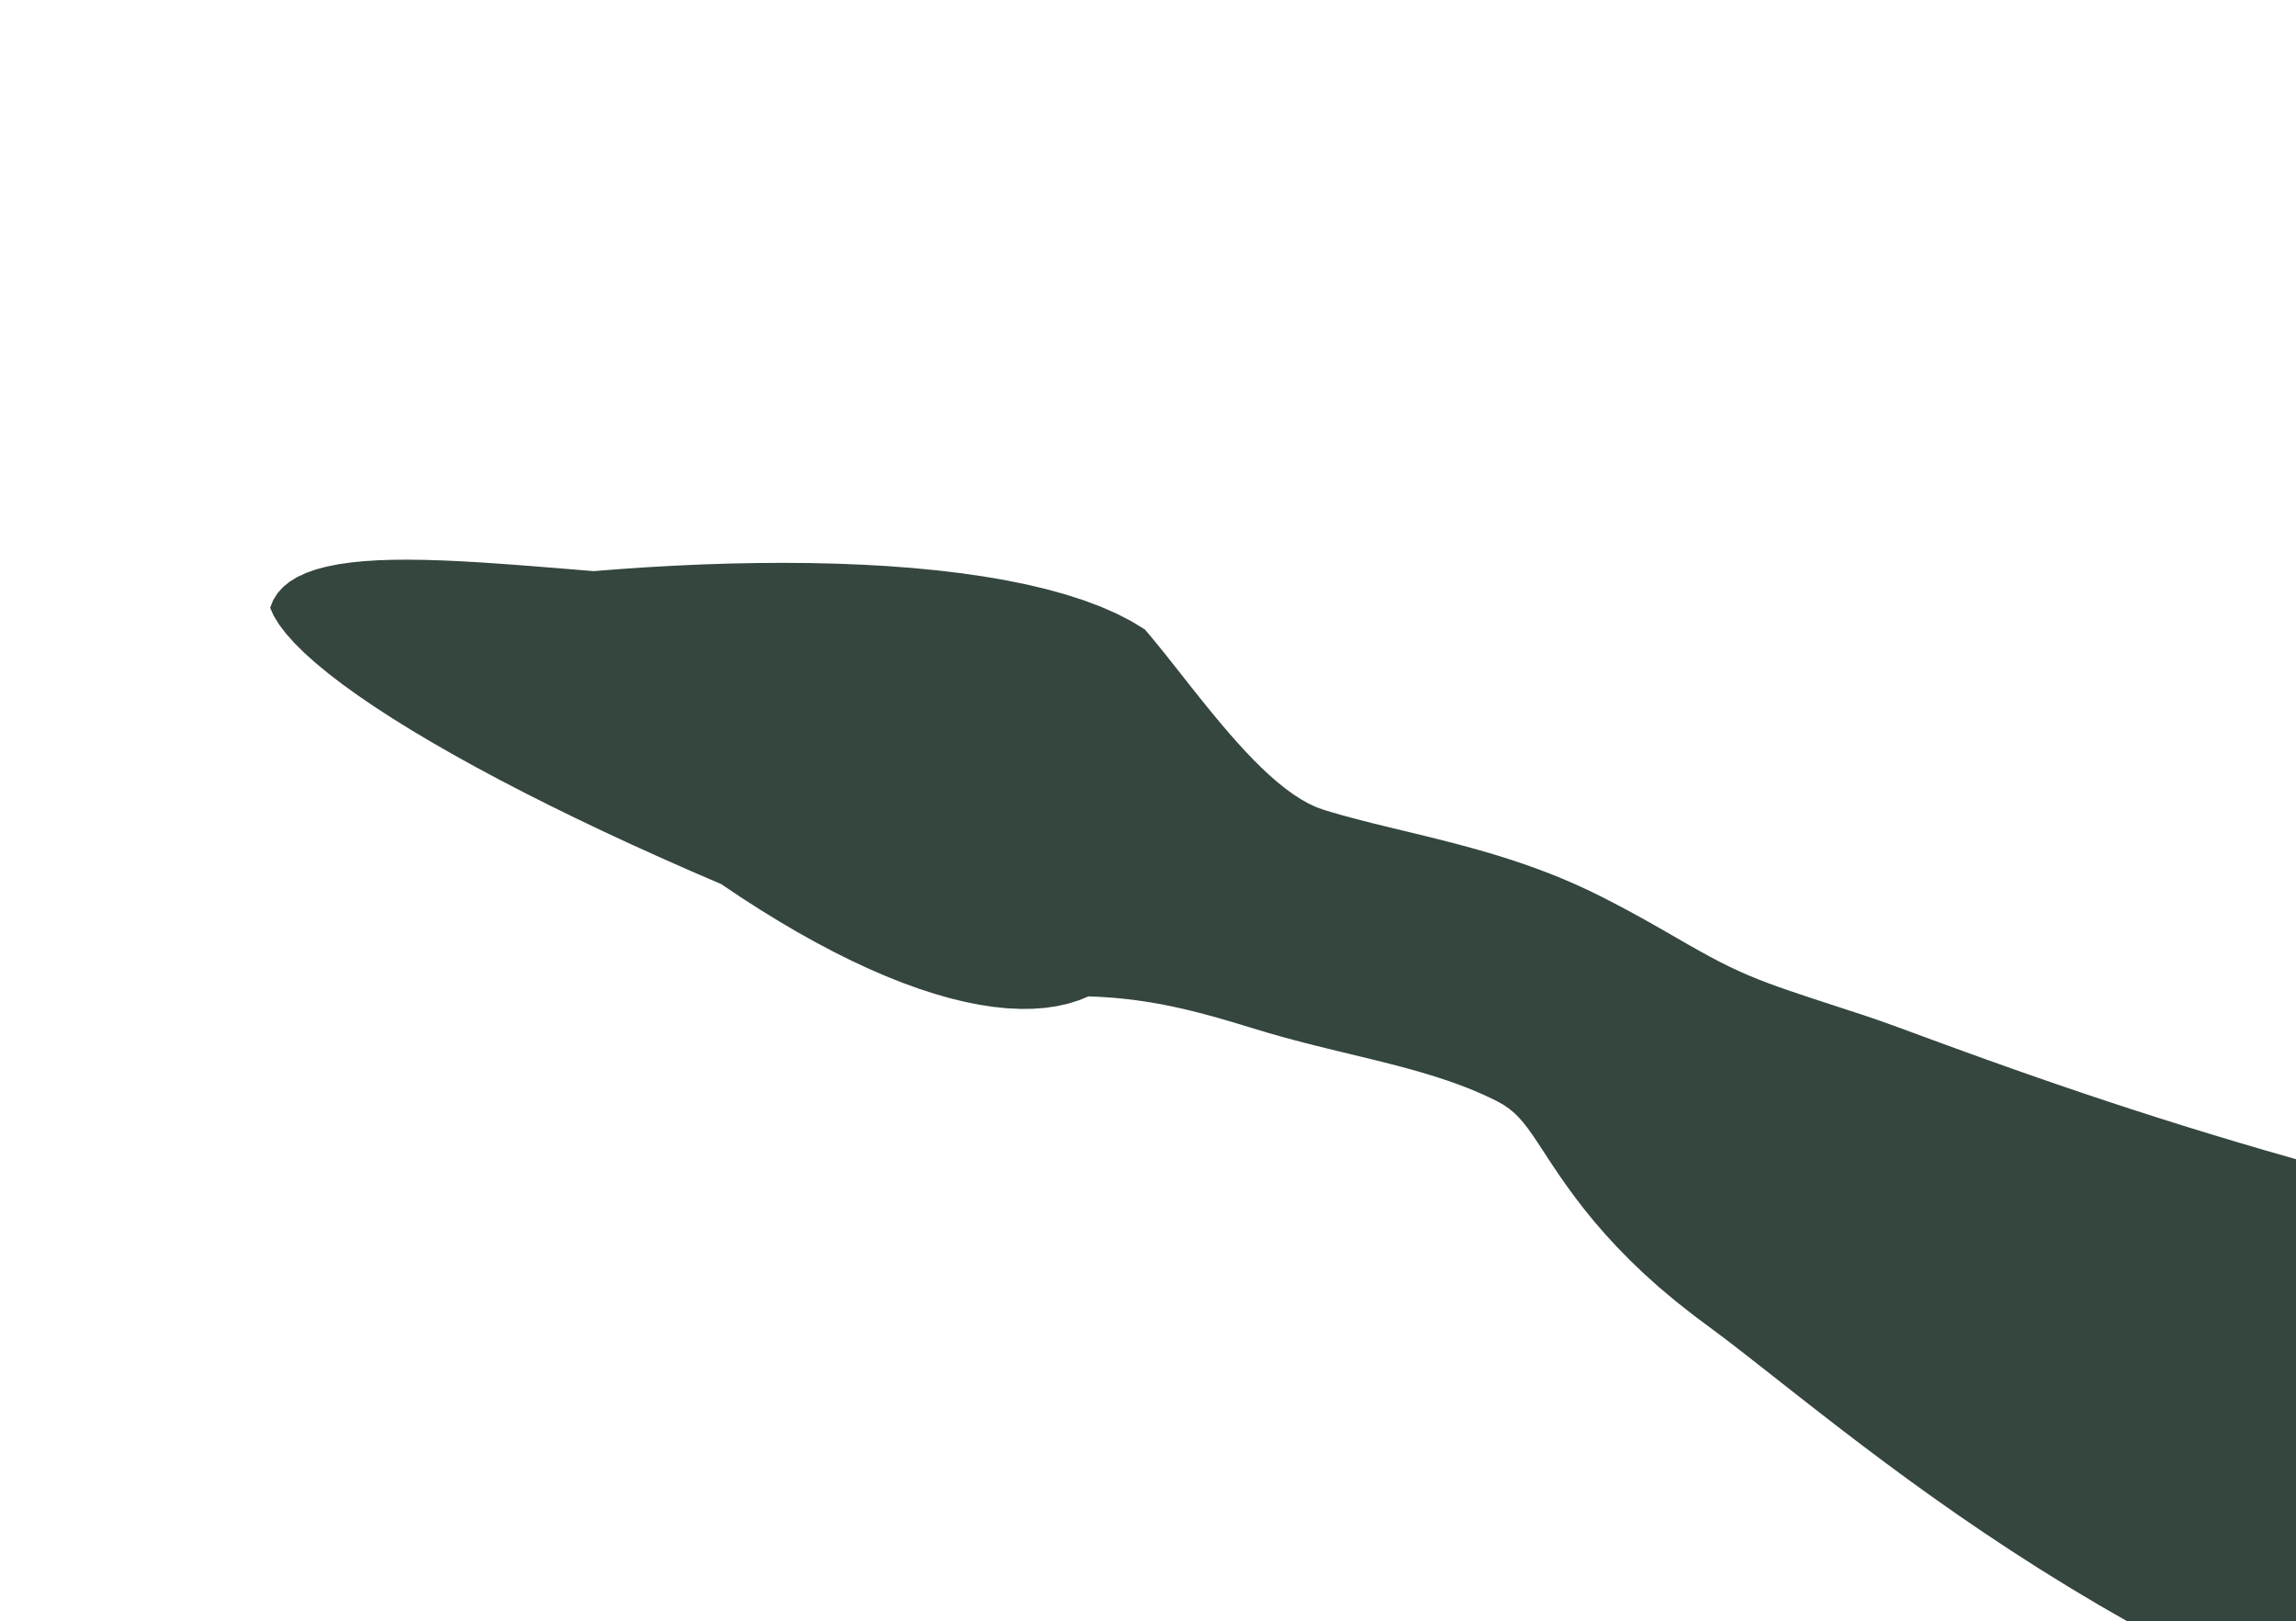
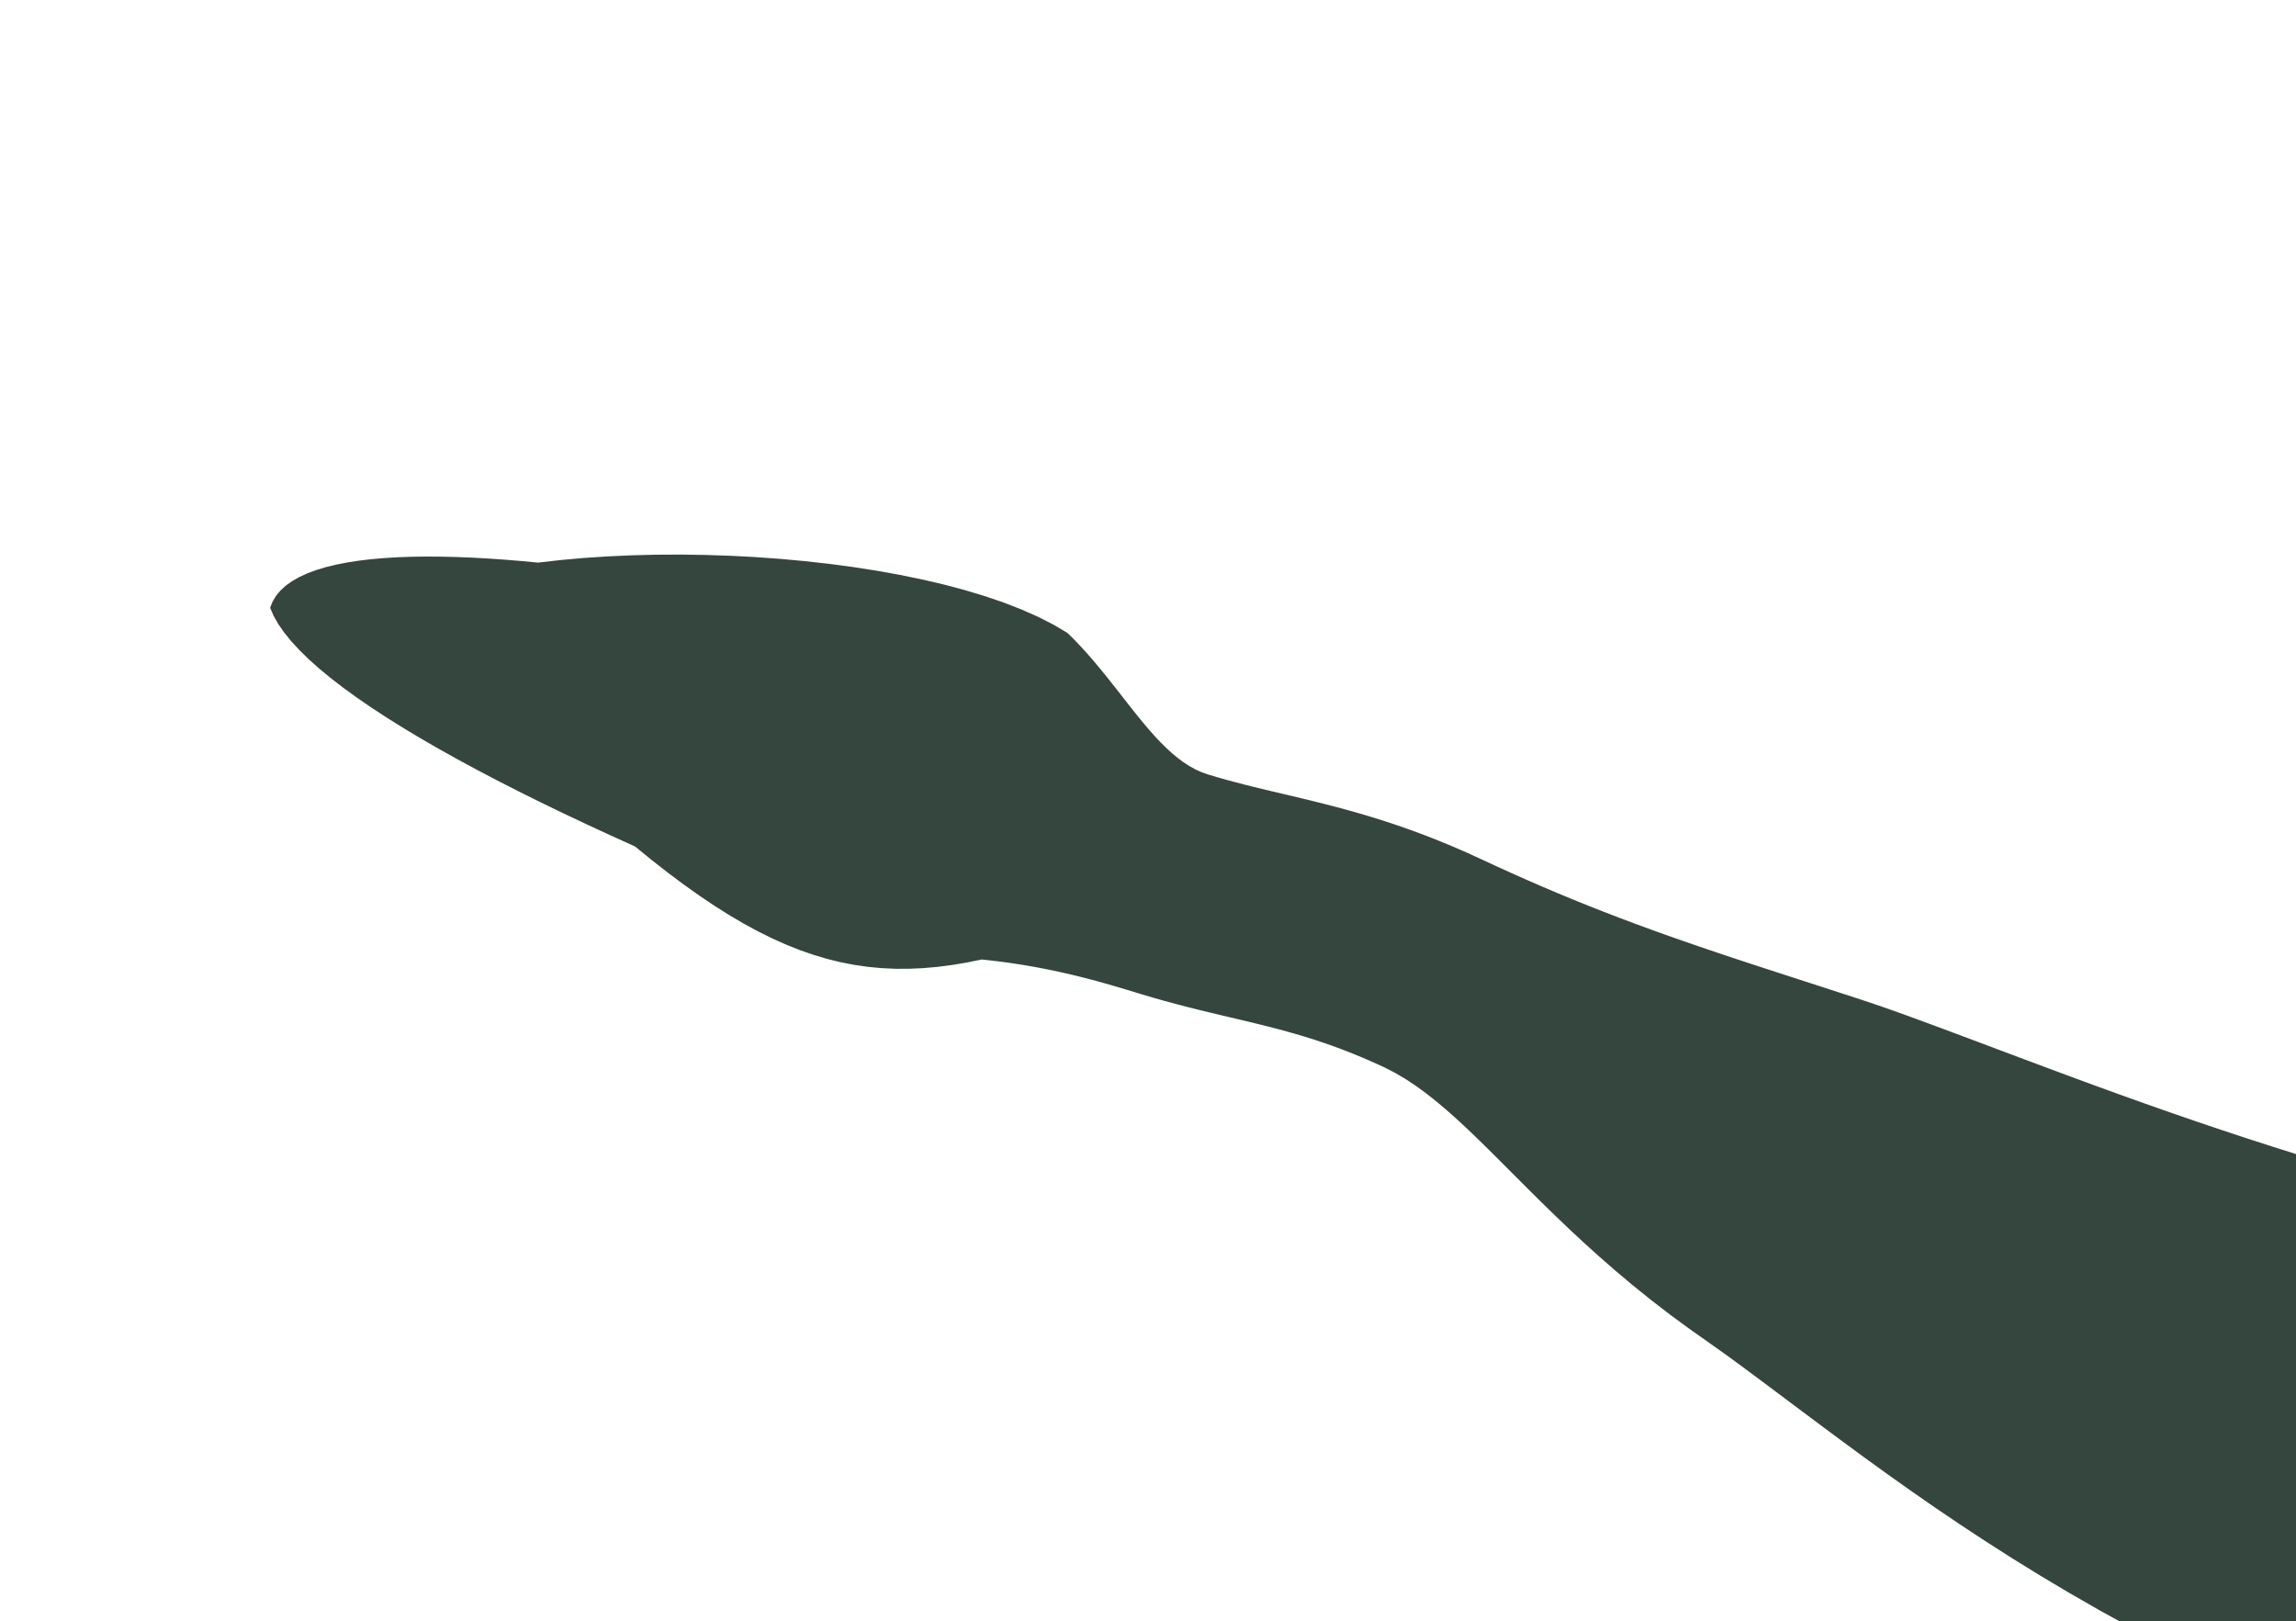
<svg xmlns="http://www.w3.org/2000/svg" viewBox="125 140 170 120" role="img" aria-label="Mangrove Viper anatomy silhouette">
-   <path d="M145.000,185.000 L145.273,185.605 L145.665,186.242 L146.174,186.910 L146.795,187.608 L147.527,188.334 L148.366,189.086 L149.309,189.863 L150.353,190.665 L151.496,191.488 L152.734,192.331 L154.064,193.194 L155.484,194.074 L156.990,194.970 L158.579,195.881 L160.248,196.805 L161.995,197.740 L163.817,198.686 L165.709,199.640 L167.671,200.601 L169.697,201.567 L171.786,202.538 L173.935,203.511 L176.139,204.485 L178.398,205.459 L179.840,206.426 L181.263,207.341 L182.665,208.204 L184.045,209.015 L185.403,209.773 L186.737,210.479 L188.047,211.131 L189.331,211.729 L190.589,212.274 L191.819,212.764 L193.020,213.200 L194.192,213.581 L195.333,213.907 L196.443,214.178 L197.521,214.393 L198.565,214.552 L199.574,214.655 L200.549,214.701 L201.486,214.690 L202.387,214.623 L203.249,214.497 L204.072,214.314 L204.854,214.073 L205.595,213.774 L206.203,213.797 L206.800,213.830 L207.386,213.873 L207.962,213.925 L208.528,213.985 L209.085,214.055 L209.632,214.132 L210.172,214.216 L210.703,214.308 L211.227,214.406 L211.744,214.510 L212.255,214.620 L212.760,214.735 L213.259,214.856 L213.753,214.980 L214.243,215.109 L214.730,215.241 L215.212,215.376 L215.692,215.513 L216.169,215.653 L216.644,215.795 L217.118,215.938 L217.591,216.082 L218.063,216.226 L218.972,216.497 L219.870,216.752 L220.754,216.992 L221.625,217.220 L222.480,217.437 L223.321,217.645 L224.147,217.846 L224.957,218.042 L225.752,218.234 L226.531,218.424 L227.294,218.612 L228.041,218.802 L228.772,218.993 L229.487,219.187 L230.186,219.386 L230.870,219.590 L231.539,219.800 L232.193,220.017 L232.833,220.243 L233.458,220.478 L234.071,220.723 L234.672,220.980 L235.262,221.249 L235.826,221.524 L236.319,221.799 L236.735,222.086 L237.110,222.397 L237.455,222.736 L237.783,223.109 L238.105,223.521 L238.431,223.976 L238.773,224.480 L239.140,225.037 L239.539,225.648 L239.978,226.315 L240.465,227.036 L241.006,227.809 L241.606,228.630 L242.270,229.495 L243.004,230.398 L243.812,231.335 L244.697,232.300 L245.664,233.289 L246.716,234.297 L247.857,235.321 L249.092,236.358 L250.423,237.404 L251.776,238.413 L253.049,239.369 L254.291,240.334 L255.586,241.348 L256.934,242.407 L258.338,243.509 L259.801,244.650 L261.323,245.827 L262.909,247.036 L264.559,248.276 L266.277,249.541 L268.065,250.828 L269.925,252.135 L271.860,253.457 L273.872,254.791 L275.963,256.133 L278.136,257.480 L280.392,258.828 L282.733,260.172 L285.162,261.511 L287.680,262.839 L290.289,264.153 L292.991,265.450 L295.787,266.725 L298.704,267.983 L301.771,269.229 L304.955,270.452 L308.219,271.648 L311.559,272.820 L314.969,273.973 L318.443,275.110 L321.974,276.233 L325.555,277.345 L329.178,278.448 L332.835,279.544 L336.518,280.634 L340.217,281.720 L343.924,282.804 L347.630,283.887 L351.325,284.969 L354.999,286.052 L358.642,287.137 L362.244,288.225 L365.795,289.315 L369.284,290.409 L372.700,291.507 L376.031,292.607 L379.265,293.710 L382.495,294.847 L385.889,296.052 L389.408,297.291 L392.943,298.532 L396.487,299.776 L400.033,301.024 L403.574,302.277 L407.102,303.533 L410.610,304.795 L414.089,306.061 L417.532,307.333 L420.930,308.609 L424.275,309.889 L427.558,311.174 L430.771,312.461 L433.904,313.750 L436.948,315.039 L439.893,316.328 L442.730,317.612 L445.448,318.890 L448.037,320.157 L450.487,321.410 L452.785,322.643 L454.921,323.847 L456.964,325.065 L459.053,326.368 L461.176,327.739 L463.256,329.129 L465.289,330.535 L467.268,331.955 L469.190,333.385 L471.049,334.822 L472.841,336.261 L474.562,337.699 L476.207,339.131 L477.771,340.553 L479.249,341.959 L480.639,343.345 L481.934,344.703 L483.133,346.027 L484.231,347.311 L485.226,348.546 L486.115,349.723 L486.898,350.835 L487.575,351.870 L488.147,352.821 L488.618,353.675 L488.993,354.424 L489.301,355.123 L489.596,355.908 L489.885,356.799 L490.144,357.735 L490.370,358.711 L490.560,359.723 L490.710,360.765 L490.818,361.833 L490.883,362.921 L490.901,364.025 L490.873,365.140 L490.797,366.261 L490.671,367.384 L490.496,368.506 L490.270,369.623 L489.994,370.731 L489.666,371.828 L489.286,372.912 L488.853,373.981 L488.366,375.034 L487.822,376.069 L487.221,377.086 L486.558,378.085 L485.830,379.065 L485.033,380.025 L484.100,381.027 L482.961,382.124 L481.616,383.301 L480.075,384.541 L478.347,385.828 L476.446,387.150 L474.381,388.495 L472.164,389.854 L469.806,391.221 L467.318,392.589 L464.710,393.953 L461.991,395.308 L459.172,396.650 L456.261,397.976 L453.269,399.283 L450.204,400.568 L447.075,401.829 L443.890,403.063 L440.658,404.268 L437.388,405.444 L434.088,406.587 L430.765,407.697 L427.428,408.772 L424.214,409.775 L421.152,410.660 L418.009,411.459 L414.667,412.209 L411.144,412.910 L407.459,413.563 L403.628,414.172 L399.669,414.742 L395.597,415.279 L391.426,415.788 L387.171,416.276 L382.843,416.751 L378.457,417.219 L374.025,417.690 L369.557,418.171 L365.064,418.670 L360.558,419.196 L356.048,419.760 L351.543,420.369 L347.051,421.035 L342.582,421.768 L338.142,422.580 L333.738,423.483 L329.376,424.491 L325.183,425.589 L321.229,426.715 L317.346,427.860 L313.433,429.050 L309.500,430.283 L305.558,431.559 L301.617,432.875 L297.688,434.230 L293.780,435.622 L289.906,437.051 L286.074,438.515 L282.294,440.013 L278.577,441.545 L274.931,443.111 L271.365,444.709 L267.888,446.342 L264.508,448.010 L261.232,449.716 L258.066,451.463 L255.015,453.258 L252.082,455.109 L249.270,457.028 L246.579,459.034 L244.008,461.154 L241.605,463.385 L239.427,465.680 L237.449,468.041 L235.644,470.501 L234.020,473.055 L232.587,475.696 L231.357,478.417 L230.339,481.203 L229.542,484.040 L228.971,486.911 L228.629,489.796 L228.515,492.674 L228.626,495.528 L228.953,498.339 L229.487,501.092 L230.216,503.775 L231.127,506.378 L232.208,508.895 L233.445,511.323 L234.829,513.659 L236.348,515.903 L237.993,518.058 L239.758,520.124 L241.635,522.104 L243.664,524.046 L245.906,525.973 L248.332,527.836 L250.892,529.621 L253.586,531.350 L256.412,533.037 L259.363,534.690 L262.434,536.314 L265.613,537.910 L268.893,539.479 L272.263,541.019 L275.710,542.528 L279.223,544.003 L282.790,545.441 L286.398,546.840 L290.035,548.194 L293.687,549.501 L297.341,550.755 L300.985,551.953 L304.605,553.091 L308.188,554.164 L311.721,555.168 L315.192,556.098 L318.589,556.950 L321.913,557.723 L325.229,558.417 L328.579,559.032 L331.947,559.568 L335.328,560.030 L338.719,560.424 L342.117,560.752 L345.517,561.021 L348.918,561.232 L352.315,561.392 L355.704,561.503 L359.082,561.569 L362.444,561.594 L365.788,561.582 L369.109,561.536 L372.403,561.460 L375.666,561.358 L378.893,561.232 L382.082,561.087 L385.227,560.926 L388.324,560.752 L391.369,560.569 L394.357,560.380 L397.284,560.188 L400.162,559.997 L403.017,559.791 L405.847,559.554 L408.638,559.286 L411.393,558.990 L414.111,558.666 L416.794,558.316 L419.444,557.940 L422.062,557.540 L424.649,557.117 L427.207,556.671 L429.736,556.205 L432.239,555.718 L434.716,555.213 L437.169,554.690 L439.599,554.150 L442.007,553.595 L444.395,553.025 L446.765,552.442 L449.117,551.846 L451.454,551.239 L453.775,550.622 L456.084,549.996 L458.381,549.361 L460.672,548.718 L462.961,548.059 L465.243,547.376 L467.512,546.673 L469.767,545.950 L472.007,545.208 L474.230,544.449 L476.437,543.673 L478.627,542.881 L480.797,542.075 L482.947,541.255 L485.077,540.422 L487.185,539.578 L489.270,538.723 L491.332,537.859 L493.369,536.985 L495.380,536.104 L497.365,535.217 L499.322,534.324 L501.251,533.426 L503.150,532.524 L505.019,531.620 L506.857,530.714 L508.662,529.807 L510.437,528.900 L512.173,527.983 L513.862,527.051 L515.503,526.106 L517.101,525.150 L518.658,524.182 L520.178,523.205 L521.665,522.219 L523.121,521.226 L524.549,520.225 L525.955,519.218 L527.339,518.206 L528.707,517.191 L530.061,516.171 L531.404,515.150 L532.741,514.127 L534.073,513.104 L535.406,512.080 L536.741,511.058 L538.082,510.039 L539.433,509.022 L540.797,508.008 L542.177,507.000 L543.577,505.997 L545.000,505.000 L545.000,505.000 L543.531,505.928 L542.085,506.865 L540.658,507.810 L539.247,508.761 L537.850,509.717 L536.462,510.676 L535.082,511.637 L533.704,512.600 L532.328,513.562 L530.948,514.523 L529.563,515.481 L528.168,516.434 L526.761,517.383 L525.339,518.324 L523.898,519.258 L522.435,520.182 L520.947,521.096 L519.431,521.998 L517.884,522.887 L516.302,523.762 L514.683,524.622 L513.022,525.466 L511.318,526.292 L509.563,527.100 L507.762,527.899 L505.924,528.693 L504.053,529.482 L502.151,530.263 L500.218,531.036 L498.256,531.801 L496.266,532.557 L494.250,533.303 L492.208,534.038 L490.141,534.762 L488.052,535.473 L485.940,536.172 L483.808,536.857 L481.656,537.527 L479.486,538.183 L477.299,538.822 L475.097,539.445 L472.879,540.051 L470.648,540.638 L468.405,541.207 L466.150,541.757 L463.886,542.286 L461.613,542.794 L459.328,543.282 L457.028,543.757 L454.718,544.224 L452.400,544.681 L450.074,545.126 L447.738,545.560 L445.391,545.980 L443.032,546.386 L440.660,546.775 L438.273,547.149 L435.870,547.504 L433.450,547.840 L431.011,548.157 L428.553,548.452 L426.074,548.725 L423.573,548.975 L421.049,549.201 L418.500,549.401 L415.924,549.575 L413.322,549.721 L410.691,549.839 L408.030,549.927 L405.337,549.984 L402.612,550.010 L399.838,550.003 L396.986,549.981 L394.065,549.958 L391.094,549.931 L388.079,549.896 L385.024,549.850 L381.934,549.788 L378.813,549.708 L375.668,549.605 L372.502,549.477 L369.320,549.321 L366.128,549.131 L362.931,548.906 L359.733,548.642 L356.541,548.335 L353.359,547.983 L350.193,547.582 L347.048,547.130 L343.930,546.623 L340.845,546.058 L337.797,545.433 L334.793,544.745 L331.839,543.992 L328.940,543.171 L326.087,542.277 L323.185,541.288 L320.172,540.194 L317.080,539.008 L313.923,537.734 L310.720,536.380 L307.484,534.953 L304.232,533.459 L300.980,531.907 L297.742,530.302 L294.536,528.652 L291.375,526.965 L288.277,525.247 L285.257,523.507 L282.331,521.753 L279.517,519.994 L276.831,518.238 L274.292,516.496 L271.918,514.779 L269.729,513.100 L267.747,511.474 L265.995,509.922 L264.498,508.468 L263.285,507.146 L262.336,505.954 L261.520,504.785 L260.780,503.605 L260.159,502.466 L259.652,501.374 L259.255,500.339 L258.961,499.365 L258.762,498.458 L258.651,497.622 L258.616,496.858 L258.649,496.165 L258.738,495.538 L258.874,494.972 L259.051,494.455 L259.264,493.975 L259.510,493.519 L259.791,493.071 L260.114,492.617 L260.486,492.146 L260.919,491.647 L261.425,491.112 L262.016,490.538 L262.707,489.924 L263.509,489.271 L264.395,488.615 L265.424,487.928 L266.716,487.131 L268.297,486.224 L270.140,485.239 L272.224,484.197 L274.528,483.115 L277.030,482.006 L279.714,480.879 L282.561,479.742 L285.555,478.602 L288.681,477.463 L291.923,476.330 L295.268,475.207 L298.701,474.098 L302.207,473.006 L305.775,471.934 L309.390,470.884 L313.039,469.860 L316.710,468.863 L320.389,467.897 L324.063,466.964 L327.720,466.066 L331.346,465.205 L334.817,464.411 L338.123,463.725 L341.497,463.120 L345.040,462.566 L348.738,462.060 L352.574,461.599 L356.535,461.178 L360.607,460.791 L364.775,460.433 L369.027,460.098 L373.351,459.778 L377.735,459.466 L382.168,459.156 L386.638,458.838 L391.137,458.505 L395.654,458.148 L400.181,457.758 L404.709,457.327 L409.231,456.843 L413.740,456.298 L418.231,455.678 L422.698,454.972 L427.138,454.166 L431.547,453.244 L435.786,452.225 L439.743,451.187 L443.578,450.139 L447.412,449.045 L451.241,447.908 L455.059,446.726 L458.860,445.500 L462.638,444.229 L466.389,442.914 L470.106,441.553 L473.785,440.147 L477.421,438.693 L481.009,437.192 L484.545,435.641 L488.025,434.038 L491.444,432.380 L494.799,430.664 L498.087,428.885 L501.304,427.038 L504.449,425.115 L507.518,423.107 L510.509,421.004 L513.418,418.791 L516.243,416.452 L518.967,413.975 L521.557,411.373 L523.994,408.670 L526.274,405.877 L528.395,403.000 L530.358,400.050 L532.162,397.035 L533.808,393.962 L535.297,390.839 L536.629,387.674 L537.806,384.473 L538.831,381.243 L539.704,377.991 L540.427,374.720 L541.001,371.438 L541.429,368.149 L541.710,364.856 L541.846,361.566 L541.837,358.282 L541.683,355.007 L541.385,351.747 L540.940,348.505 L540.348,345.286 L539.608,342.094 L538.699,338.877 L537.591,335.611 L536.308,332.386 L534.886,329.260 L533.337,326.227 L531.672,323.281 L529.900,320.417 L528.029,317.629 L526.065,314.911 L524.014,312.260 L521.879,309.670 L519.665,307.140 L517.376,304.666 L515.014,302.245 L512.584,299.878 L510.088,297.561 L507.529,295.295 L504.909,293.078 L502.232,290.912 L499.500,288.795 L496.716,286.729 L493.882,284.713 L491.001,282.749 L488.076,280.838 L485.036,278.935 L481.789,277.018 L478.401,275.153 L474.955,273.377 L471.453,271.681 L467.901,270.056 L464.301,268.497 L460.659,266.998 L456.978,265.553 L453.264,264.158 L449.522,262.810 L445.757,261.503 L441.975,260.236 L438.182,259.004 L434.384,257.807 L430.587,256.640 L426.798,255.501 L423.023,254.389 L419.270,253.302 L415.545,252.236 L411.856,251.191 L408.210,250.165 L404.614,249.157 L401.077,248.164 L397.505,247.153 L393.741,246.112 L389.841,245.096 L385.913,244.132 L381.966,243.216 L378.004,242.343 L374.037,241.509 L370.070,240.712 L366.112,239.948 L362.171,239.213 L358.256,238.504 L354.373,237.819 L350.533,237.155 L346.744,236.509 L343.016,235.878 L339.357,235.261 L335.779,234.655 L332.290,234.058 L328.901,233.468 L325.624,232.884 L322.469,232.305 L319.449,231.729 L316.576,231.157 L313.865,230.590 L311.296,230.017 L308.795,229.427 L306.332,228.827 L303.932,228.224 L301.591,227.621 L299.308,227.015 L297.079,226.408 L294.903,225.800 L292.777,225.191 L290.700,224.581 L288.670,223.970 L286.684,223.359 L284.741,222.747 L282.838,222.135 L280.976,221.524 L279.151,220.914 L277.362,220.305 L275.607,219.698 L273.886,219.093 L272.195,218.490 L270.534,217.891 L268.900,217.296 L267.292,216.706 L265.707,216.122 L264.224,215.587 L262.954,215.154 L261.851,214.794 L260.828,214.460 L259.875,214.149 L258.984,213.856 L258.145,213.576 L257.350,213.306 L256.590,213.039 L255.855,212.770 L255.138,212.492 L254.431,212.201 L253.725,211.890 L253.013,211.555 L252.290,211.193 L251.550,210.802 L250.787,210.383 L249.996,209.936 L249.175,209.464 L248.320,208.972 L247.430,208.464 L246.504,207.944 L245.541,207.418 L244.540,206.888 L243.522,206.366 L242.523,205.878 L241.544,205.431 L240.572,205.015 L239.607,204.629 L238.651,204.269 L237.705,203.935 L236.769,203.624 L235.846,203.334 L234.935,203.062 L234.036,202.807 L233.152,202.567 L232.282,202.339 L231.426,202.122 L230.585,201.914 L229.759,201.713 L228.949,201.517 L228.154,201.325 L227.376,201.136 L226.613,200.947 L225.865,200.757 L225.134,200.566 L224.419,200.372 L223.720,200.173 L223.033,199.969 L222.464,199.763 L221.890,199.496 L221.312,199.171 L220.731,198.793 L220.147,198.366 L219.563,197.895 L218.977,197.383 L218.392,196.834 L217.809,196.254 L217.227,195.646 L216.648,195.014 L216.073,194.364 L215.502,193.698 L214.937,193.022 L214.378,192.339 L213.826,191.654 L213.282,190.972 L212.747,190.295 L212.222,189.629 L211.707,188.978 L211.204,188.346 L210.713,187.737 L210.234,187.156 L209.770,186.607 L208.777,186.001 L207.689,185.440 L206.510,184.923 L205.244,184.448 L203.897,184.015 L202.474,183.622 L200.978,183.268 L199.414,182.953 L197.787,182.675 L196.102,182.434 L194.363,182.228 L192.575,182.056 L190.742,181.917 L188.869,181.811 L186.961,181.735 L185.022,181.690 L183.057,181.674 L181.071,181.686 L179.068,181.724 L177.052,181.789 L175.029,181.879 L173.003,181.992 L170.978,182.129 L168.960,182.287 L167.458,182.164 L165.976,182.043 L164.519,181.926 L163.088,181.816 L161.688,181.715 L160.321,181.626 L158.990,181.551 L157.699,181.493 L156.450,181.455 L155.248,181.439 L154.095,181.447 L152.994,181.483 L151.948,181.550 L150.961,181.648 L150.035,181.782 L149.174,181.954 L148.382,182.166 L147.660,182.421 L147.013,182.722 L146.443,183.071 L145.953,183.470 L145.548,183.923 L145.229,184.432 L145.000,185.000Z" fill="#34463d" />
+   <path d="M145.000,185.000 L145.258,185.596 L145.607,186.210 L146.045,186.839 L146.569,187.484 L147.178,188.144 L147.868,188.818 L148.639,189.506 L149.489,190.207 L150.414,190.920 L151.413,191.645 L152.485,192.381 L153.626,193.127 L154.835,193.883 L156.109,194.649 L157.448,195.423 L158.848,196.205 L160.307,196.994 L161.824,197.790 L163.396,198.592 L165.021,199.400 L166.698,200.212 L168.424,201.028 L170.196,201.848 L172.014,202.670 L173.249,203.674 L174.452,204.614 L175.625,205.491 L176.770,206.305 L177.891,207.059 L178.989,207.752 L180.068,208.386 L181.128,208.962 L182.174,209.480 L183.207,209.942 L184.229,210.349 L185.244,210.702 L186.253,211.001 L187.259,211.247 L188.265,211.443 L189.272,211.587 L190.284,211.682 L191.302,211.729 L192.330,211.728 L193.369,211.680 L194.421,211.587 L195.491,211.449 L196.579,211.267 L197.688,211.042 L198.316,211.109 L198.931,211.182 L199.533,211.261 L200.122,211.346 L200.699,211.436 L201.264,211.531 L201.816,211.631 L202.357,211.734 L202.885,211.841 L203.401,211.951 L203.906,212.064 L204.399,212.179 L204.881,212.296 L205.351,212.415 L205.810,212.535 L206.258,212.655 L206.695,212.776 L207.121,212.897 L207.536,213.017 L207.941,213.136 L208.335,213.254 L208.719,213.370 L209.093,213.484 L209.456,213.595 L210.360,213.864 L211.243,214.114 L212.103,214.346 L212.940,214.564 L213.755,214.768 L214.548,214.961 L215.320,215.145 L216.072,215.323 L216.806,215.496 L217.523,215.667 L218.226,215.839 L218.918,216.012 L219.600,216.189 L220.277,216.371 L220.951,216.562 L221.626,216.763 L222.305,216.977 L222.992,217.204 L223.690,217.449 L224.403,217.713 L225.134,217.999 L225.886,218.309 L226.662,218.646 L227.459,219.009 L228.249,219.410 L229.024,219.863 L229.795,220.371 L230.567,220.931 L231.341,221.542 L232.122,222.201 L232.913,222.906 L233.717,223.654 L234.539,224.445 L235.382,225.274 L236.250,226.140 L237.148,227.040 L238.080,227.973 L239.049,228.934 L240.061,229.922 L241.117,230.933 L242.224,231.964 L243.383,233.013 L244.599,234.075 L245.875,235.148 L247.215,236.228 L248.621,237.312 L250.097,238.395 L251.574,239.438 L252.960,240.425 L254.300,241.410 L255.670,242.429 L257.076,243.481 L258.521,244.564 L260.011,245.677 L261.549,246.818 L263.140,247.985 L264.787,249.175 L266.495,250.386 L268.267,251.616 L270.108,252.861 L272.020,254.120 L274.007,255.389 L276.072,256.664 L278.219,257.944 L280.450,259.225 L282.769,260.505 L285.178,261.779 L287.681,263.045 L290.280,264.301 L292.977,265.543 L295.775,266.768 L298.703,267.983 L301.783,269.188 L304.979,270.371 L308.253,271.528 L311.601,272.661 L315.020,273.776 L318.502,274.875 L322.040,275.960 L325.629,277.035 L329.260,278.100 L332.925,279.159 L336.615,280.212 L340.323,281.260 L344.040,282.306 L347.755,283.351 L351.461,284.395 L355.147,285.439 L358.803,286.484 L362.420,287.531 L365.986,288.581 L369.493,289.633 L372.929,290.687 L376.282,291.744 L379.541,292.802 L382.795,293.893 L386.207,295.048 L389.741,296.234 L393.293,297.423 L396.855,298.613 L400.420,299.808 L403.981,301.007 L407.530,302.211 L411.061,303.422 L414.564,304.638 L418.032,305.861 L421.458,307.091 L424.831,308.328 L428.145,309.572 L431.389,310.823 L434.556,312.079 L437.636,313.339 L440.619,314.604 L443.495,315.870 L446.255,317.135 L448.888,318.397 L451.383,319.651 L453.729,320.893 L455.915,322.115 L458.004,323.356 L460.128,324.681 L462.282,326.070 L464.394,327.478 L466.459,328.904 L468.471,330.343 L470.427,331.794 L472.322,333.253 L474.150,334.716 L475.907,336.179 L477.589,337.639 L479.191,339.092 L480.709,340.532 L482.138,341.954 L483.473,343.353 L484.712,344.723 L485.851,346.056 L486.887,347.346 L487.816,348.585 L488.639,349.764 L489.354,350.874 L489.962,351.906 L490.466,352.850 L490.870,353.698 L491.201,354.498 L491.509,355.380 L491.799,356.362 L492.052,357.388 L492.263,358.453 L492.430,359.550 L492.551,360.676 L492.624,361.824 L492.647,362.989 L492.618,364.165 L492.538,365.349 L492.405,366.535 L492.219,367.719 L491.980,368.897 L491.687,370.065 L491.342,371.220 L490.943,372.360 L490.490,373.481 L489.984,374.583 L489.424,375.664 L488.807,376.723 L488.134,377.759 L487.400,378.773 L486.604,379.764 L485.740,380.733 L484.744,381.737 L483.547,382.829 L482.148,383.996 L480.558,385.220 L478.786,386.488 L476.842,387.786 L474.740,389.106 L472.488,390.437 L470.097,391.774 L467.579,393.111 L464.942,394.442 L462.198,395.763 L459.354,397.070 L456.421,398.361 L453.408,399.631 L450.323,400.879 L447.175,402.102 L443.973,403.298 L440.725,404.466 L437.440,405.602 L434.125,406.707 L430.789,407.777 L427.440,408.812 L424.214,409.775 L421.143,410.619 L417.992,411.378 L414.644,412.087 L411.117,412.747 L407.429,413.359 L403.596,413.927 L399.636,414.457 L395.562,414.952 L391.390,415.421 L387.132,415.868 L382.803,416.302 L378.414,416.730 L373.978,417.159 L369.505,417.599 L365.006,418.057 L360.491,418.543 L355.971,419.065 L351.453,419.634 L346.946,420.260 L342.457,420.952 L337.994,421.724 L333.563,422.588 L329.168,423.558 L324.942,424.618 L320.964,425.706 L317.062,426.812 L313.129,427.966 L309.176,429.165 L305.213,430.407 L301.251,431.691 L297.300,433.014 L293.369,434.377 L289.470,435.776 L285.611,437.212 L281.803,438.682 L278.055,440.187 L274.376,441.726 L270.774,443.299 L267.258,444.906 L263.833,446.550 L260.507,448.234 L257.285,449.961 L254.170,451.739 L251.164,453.577 L248.268,455.491 L245.479,457.501 L242.795,459.638 L240.264,461.901 L237.954,464.237 L235.841,466.647 L233.893,469.171 L232.122,471.804 L230.540,474.544 L229.159,477.381 L227.993,480.304 L227.052,483.297 L226.346,486.343 L225.879,489.420 L225.655,492.508 L225.670,495.583 L225.918,498.625 L226.390,501.616 L227.075,504.540 L227.960,507.386 L229.030,510.144 L230.272,512.810 L231.675,515.379 L233.226,517.850 L234.915,520.223 L236.734,522.500 L238.676,524.682 L240.791,526.830 L243.144,528.966 L245.677,531.016 L248.331,532.961 L251.107,534.829 L254.005,536.640 L257.021,538.405 L260.151,540.130 L263.385,541.818 L266.716,543.473 L270.134,545.092 L273.628,546.675 L277.188,548.219 L280.801,549.723 L284.455,551.183 L288.139,552.596 L291.840,553.958 L295.545,555.265 L299.242,556.513 L302.918,557.700 L306.563,558.819 L310.163,559.867 L313.707,560.840 L317.186,561.734 L320.608,562.550 L324.043,563.288 L327.515,563.943 L330.997,564.514 L334.486,565.008 L337.979,565.427 L341.471,565.778 L344.961,566.065 L348.445,566.292 L351.919,566.464 L355.381,566.585 L358.825,566.658 L362.249,566.688 L365.649,566.678 L369.021,566.633 L372.361,566.556 L375.665,566.450 L378.929,566.319 L382.148,566.166 L385.320,565.996 L388.438,565.811 L391.499,565.616 L394.498,565.412 L397.431,565.204 L400.324,564.995 L403.222,564.767 L406.110,564.505 L408.959,564.211 L411.768,563.887 L414.540,563.532 L417.275,563.150 L419.976,562.740 L422.641,562.305 L425.274,561.844 L427.875,561.361 L430.446,560.855 L432.987,560.328 L435.500,559.781 L437.987,559.215 L440.447,558.633 L442.884,558.033 L445.298,557.419 L447.690,556.791 L450.062,556.151 L452.415,555.499 L454.751,554.836 L457.071,554.165 L459.376,553.485 L461.679,552.796 L463.993,552.087 L466.304,551.356 L468.601,550.605 L470.883,549.836 L473.148,549.048 L475.396,548.243 L477.626,547.422 L479.837,546.585 L482.028,545.733 L484.197,544.866 L486.345,543.985 L488.468,543.091 L490.568,542.185 L492.642,541.267 L494.689,540.339 L496.709,539.399 L498.700,538.451 L500.661,537.493 L502.592,536.528 L504.490,535.555 L506.354,534.575 L508.185,533.589 L509.980,532.598 L511.747,531.598 L513.486,530.577 L515.177,529.534 L516.813,528.475 L518.397,527.402 L519.934,526.317 L521.425,525.221 L522.875,524.116 L524.288,523.003 L525.667,521.884 L527.016,520.760 L528.339,519.631 L529.640,518.499 L530.922,517.366 L532.191,516.231 L533.450,515.096 L534.702,513.961 L535.953,512.828 L537.206,511.697 L538.465,510.569 L539.735,509.445 L541.019,508.325 L542.322,507.210 L543.648,506.102 L545.000,505.000 L545.000,505.000 L543.460,505.823 L541.940,506.655 L540.436,507.494 L538.946,508.338 L537.467,509.186 L535.997,510.037 L534.534,510.890 L533.076,511.742 L531.619,512.594 L530.161,513.442 L528.701,514.287 L527.235,515.126 L525.761,515.958 L524.277,516.783 L522.780,517.598 L521.267,518.404 L519.736,519.199 L518.184,519.982 L516.608,520.752 L515.005,521.510 L513.373,522.253 L511.707,522.983 L510.005,523.697 L508.253,524.402 L506.444,525.108 L504.596,525.818 L502.718,526.526 L500.811,527.232 L498.877,527.934 L496.917,528.632 L494.931,529.323 L492.920,530.008 L490.887,530.685 L488.831,531.353 L486.754,532.011 L484.657,532.659 L482.540,533.294 L480.406,533.917 L478.255,534.525 L476.089,535.119 L473.907,535.696 L471.713,536.257 L469.506,536.799 L467.289,537.322 L465.061,537.825 L462.825,538.306 L460.581,538.766 L458.321,539.204 L456.033,539.633 L453.731,540.055 L451.425,540.466 L449.113,540.867 L446.794,541.255 L444.466,541.630 L442.130,541.991 L439.783,542.337 L437.424,542.666 L435.052,542.979 L432.665,543.273 L430.263,543.547 L427.843,543.802 L425.406,544.036 L422.948,544.247 L420.470,544.436 L417.968,544.601 L415.443,544.741 L412.893,544.855 L410.315,544.942 L407.709,545.002 L405.074,545.033 L402.407,545.034 L399.676,545.005 L396.840,544.965 L393.924,544.926 L390.964,544.884 L387.965,544.837 L384.931,544.779 L381.867,544.709 L378.778,544.621 L375.669,544.513 L372.544,544.382 L369.408,544.223 L366.267,544.034 L363.126,543.812 L359.990,543.553 L356.864,543.253 L353.754,542.911 L350.666,542.523 L347.604,542.086 L344.575,541.597 L341.585,541.054 L338.639,540.455 L335.743,539.798 L332.903,539.080 L330.126,538.300 L327.392,537.450 L324.588,536.504 L321.657,535.452 L318.638,534.309 L315.548,533.079 L312.406,531.772 L309.227,530.393 L306.029,528.950 L302.827,527.450 L299.638,525.900 L296.479,524.309 L293.365,522.683 L290.312,521.031 L287.338,519.360 L284.460,517.680 L281.694,516.000 L279.059,514.330 L276.575,512.680 L274.260,511.064 L272.136,509.496 L270.226,507.995 L268.556,506.582 L267.153,505.288 L266.047,504.154 L265.209,503.170 L264.479,502.208 L263.804,501.229 L263.237,500.300 L262.774,499.428 L262.409,498.619 L262.134,497.878 L261.941,497.209 L261.818,496.614 L261.757,496.093 L261.745,495.641 L261.772,495.253 L261.830,494.917 L261.912,494.622 L262.013,494.350 L262.135,494.087 L262.281,493.814 L262.461,493.517 L262.685,493.182 L262.967,492.799 L263.322,492.362 L263.767,491.868 L264.315,491.318 L264.981,490.714 L265.736,490.099 L266.637,489.445 L267.816,488.664 L269.298,487.761 L271.058,486.770 L273.069,485.716 L275.309,484.617 L277.755,483.488 L280.389,482.339 L283.192,481.178 L286.146,480.012 L289.235,478.847 L292.445,477.688 L295.759,476.538 L299.163,475.401 L302.644,474.280 L306.186,473.179 L309.778,472.099 L313.405,471.044 L317.054,470.015 L320.713,469.016 L324.367,468.048 L328.004,467.113 L331.611,466.214 L335.058,465.382 L338.331,464.658 L341.672,464.015 L345.188,463.422 L348.862,462.876 L352.680,462.375 L356.625,461.913 L360.684,461.485 L364.842,461.087 L369.086,460.710 L373.403,460.349 L377.782,459.997 L382.211,459.645 L386.679,459.287 L391.175,458.913 L395.691,458.515 L400.216,458.085 L404.743,457.612 L409.263,457.088 L413.770,456.502 L418.258,455.841 L422.721,455.094 L427.156,454.247 L431.557,453.284 L435.786,452.225 L439.732,451.147 L443.554,450.059 L447.375,448.926 L451.190,447.750 L454.992,446.529 L458.777,445.264 L462.538,443.955 L466.270,442.602 L469.967,441.205 L473.625,439.762 L477.238,438.273 L480.802,436.737 L484.312,435.152 L487.764,433.516 L491.153,431.827 L494.475,430.081 L497.728,428.274 L500.908,426.401 L504.011,424.455 L507.035,422.428 L509.977,420.309 L512.833,418.086 L515.599,415.742 L518.260,413.267 L520.784,410.673 L523.152,407.982 L525.361,405.204 L527.410,402.347 L529.300,399.420 L531.031,396.433 L532.604,393.392 L534.020,390.307 L535.281,387.184 L536.390,384.030 L537.347,380.852 L538.156,377.656 L538.819,374.446 L539.337,371.229 L539.712,368.008 L539.946,364.789 L540.040,361.575 L539.995,358.371 L539.813,355.180 L539.492,352.006 L539.032,348.852 L538.434,345.723 L537.696,342.622 L536.799,339.502 L535.714,336.338 L534.461,333.210 L533.071,330.174 L531.558,327.223 L529.932,324.352 L528.199,321.556 L526.369,318.829 L524.445,316.166 L522.434,313.565 L520.340,311.020 L518.166,308.531 L515.916,306.093 L513.594,303.707 L511.202,301.369 L508.743,299.081 L506.221,296.840 L503.637,294.647 L500.995,292.503 L498.297,290.407 L495.546,288.360 L492.744,286.364 L489.895,284.418 L487.001,282.525 L483.996,280.644 L480.796,278.751 L477.457,276.903 L474.059,275.136 L470.603,273.441 L467.094,271.811 L463.536,270.239 L459.933,268.722 L456.290,267.253 L452.612,265.830 L448.903,264.448 L445.170,263.104 L441.419,261.797 L437.654,260.522 L433.883,259.278 L430.112,258.063 L426.347,256.875 L422.595,255.711 L418.863,254.571 L415.158,253.452 L411.488,252.354 L407.859,251.275 L404.280,250.213 L400.759,249.168 L397.205,248.107 L393.465,247.020 L389.590,245.959 L385.685,244.952 L381.757,243.992 L377.813,243.078 L373.862,242.203 L369.909,241.366 L365.965,240.561 L362.035,239.787 L358.130,239.040 L354.258,238.317 L350.427,237.615 L346.646,236.931 L342.926,236.263 L339.275,235.609 L335.704,234.965 L332.223,234.331 L328.842,233.703 L325.573,233.081 L322.426,232.464 L319.415,231.849 L316.553,231.238 L313.852,230.630 L311.297,230.017 L308.820,229.388 L306.401,228.751 L304.059,228.113 L301.790,227.475 L299.587,226.838 L297.446,226.199 L295.363,225.561 L293.332,224.921 L291.348,224.281 L289.407,223.639 L287.503,222.995 L285.634,222.350 L283.794,221.702 L281.978,221.052 L280.184,220.401 L278.406,219.747 L276.641,219.091 L274.886,218.435 L273.136,217.778 L271.389,217.121 L269.640,216.466 L267.887,215.814 L266.126,215.167 L264.426,214.562 L262.878,214.040 L261.435,213.569 L260.024,213.111 L258.644,212.664 L257.291,212.226 L255.963,211.795 L254.659,211.368 L253.376,210.945 L252.114,210.524 L250.871,210.102 L249.645,209.679 L248.435,209.254 L247.239,208.825 L246.058,208.391 L244.888,207.951 L243.730,207.505 L242.581,207.051 L241.441,206.590 L240.307,206.120 L239.178,205.640 L238.051,205.150 L236.926,204.649 L235.798,204.137 L234.676,203.617 L233.580,203.117 L232.515,202.655 L231.473,202.225 L230.453,201.826 L229.456,201.457 L228.482,201.115 L227.530,200.799 L226.601,200.508 L225.695,200.238 L224.812,199.988 L223.952,199.755 L223.115,199.538 L222.300,199.334 L221.507,199.141 L220.735,198.957 L219.983,198.779 L219.250,198.605 L218.532,198.434 L217.829,198.263 L217.137,198.090 L216.455,197.913 L215.778,197.730 L215.104,197.539 L214.426,197.337 L213.955,197.169 L213.496,196.960 L213.048,196.710 L212.609,196.424 L212.180,196.104 L211.758,195.752 L211.342,195.370 L210.931,194.962 L210.524,194.530 L210.120,194.076 L209.716,193.603 L209.313,193.113 L208.909,192.609 L208.502,192.094 L208.092,191.569 L207.677,191.038 L207.256,190.504 L206.827,189.967 L206.390,189.432 L205.944,188.901 L205.486,188.375 L205.016,187.859 L204.533,187.353 L204.035,186.862 L202.999,186.248 L201.860,185.669 L200.627,185.123 L199.306,184.611 L197.904,184.133 L196.427,183.689 L194.883,183.279 L193.278,182.904 L191.619,182.563 L189.912,182.256 L188.165,181.984 L186.384,181.747 L184.576,181.545 L182.748,181.378 L180.907,181.246 L179.058,181.149 L177.210,181.088 L175.369,181.062 L173.541,181.071 L171.734,181.117 L169.954,181.198 L168.208,181.314 L166.503,181.467 L164.845,181.656 L163.585,181.538 L162.345,181.436 L161.127,181.352 L159.933,181.287 L158.765,181.241 L157.627,181.214 L156.521,181.208 L155.450,181.223 L154.415,181.261 L153.419,181.322 L152.465,181.406 L151.556,181.514 L150.693,181.648 L149.879,181.808 L149.117,181.994 L148.410,182.208 L147.759,182.450 L147.167,182.722 L146.637,183.022 L146.171,183.354 L145.772,183.717 L145.442,184.111 L145.184,184.539 L145.000,185.000Z" fill="#34463d" />
  <style>#silhouette-appendage *{fill:#34463d;stroke:#34463d}</style>
  <g id="silhouette-appendage" fill="#34463d" stroke="#34463d" />
</svg>
